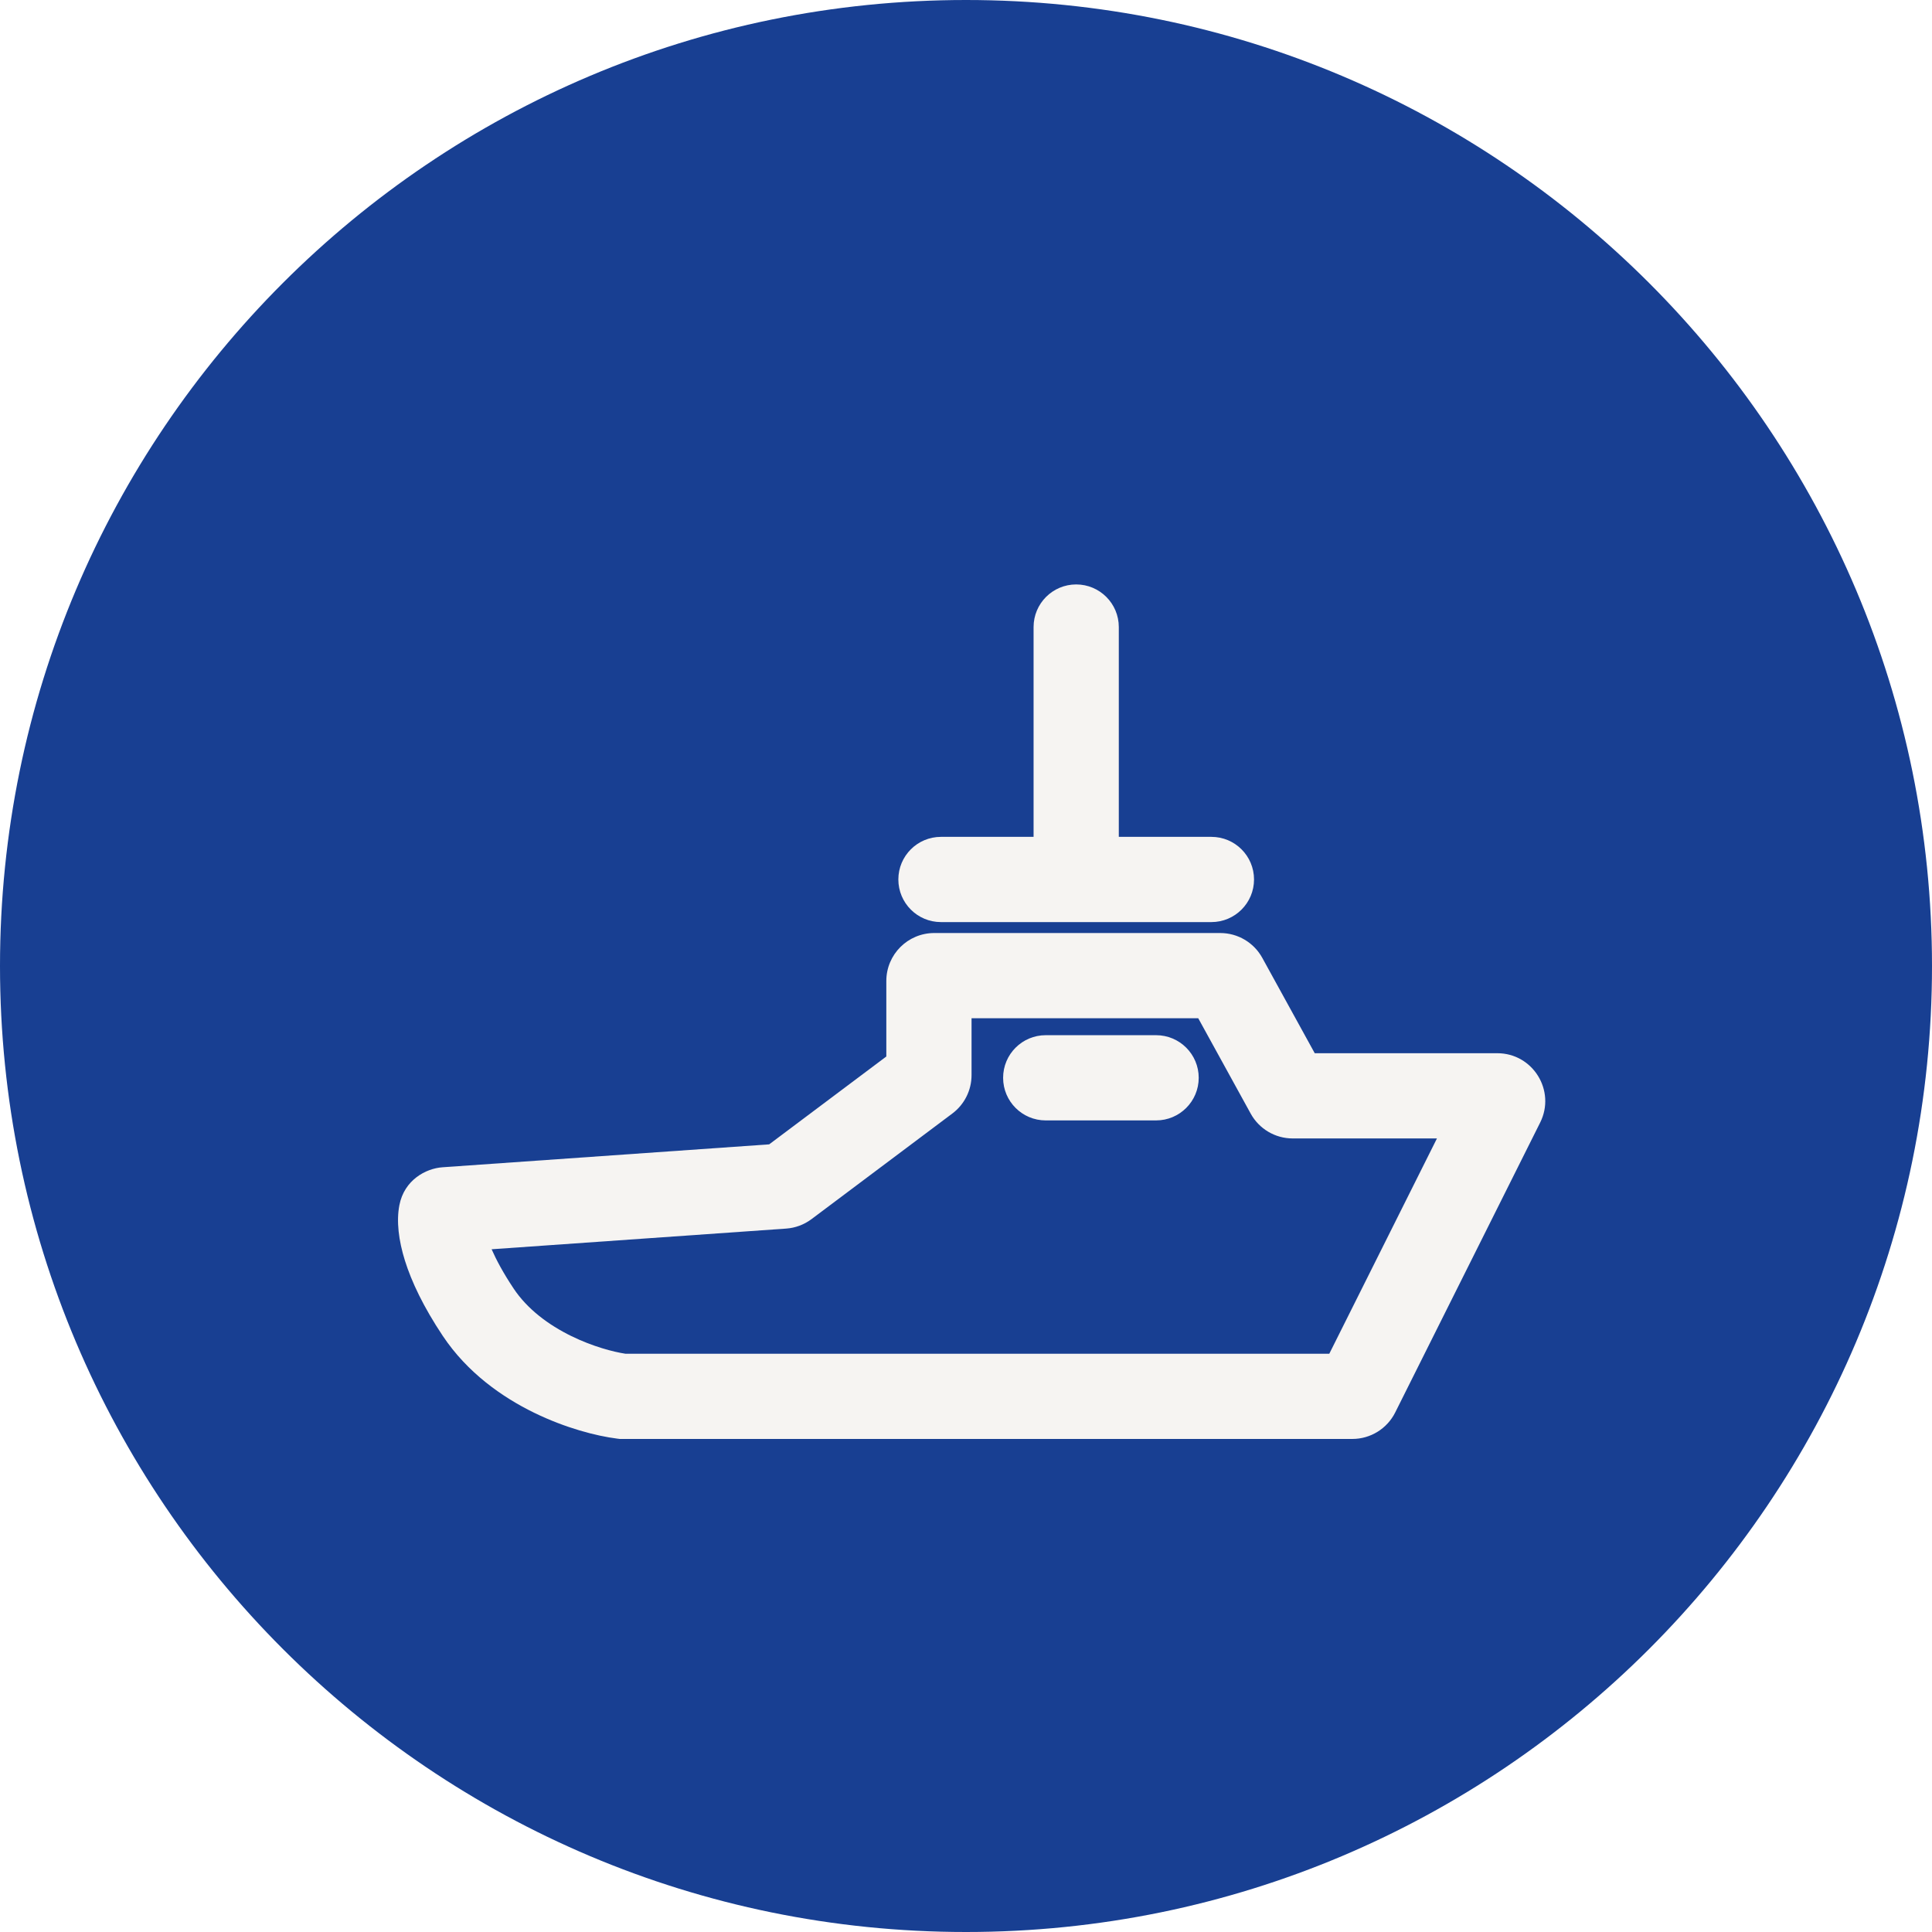
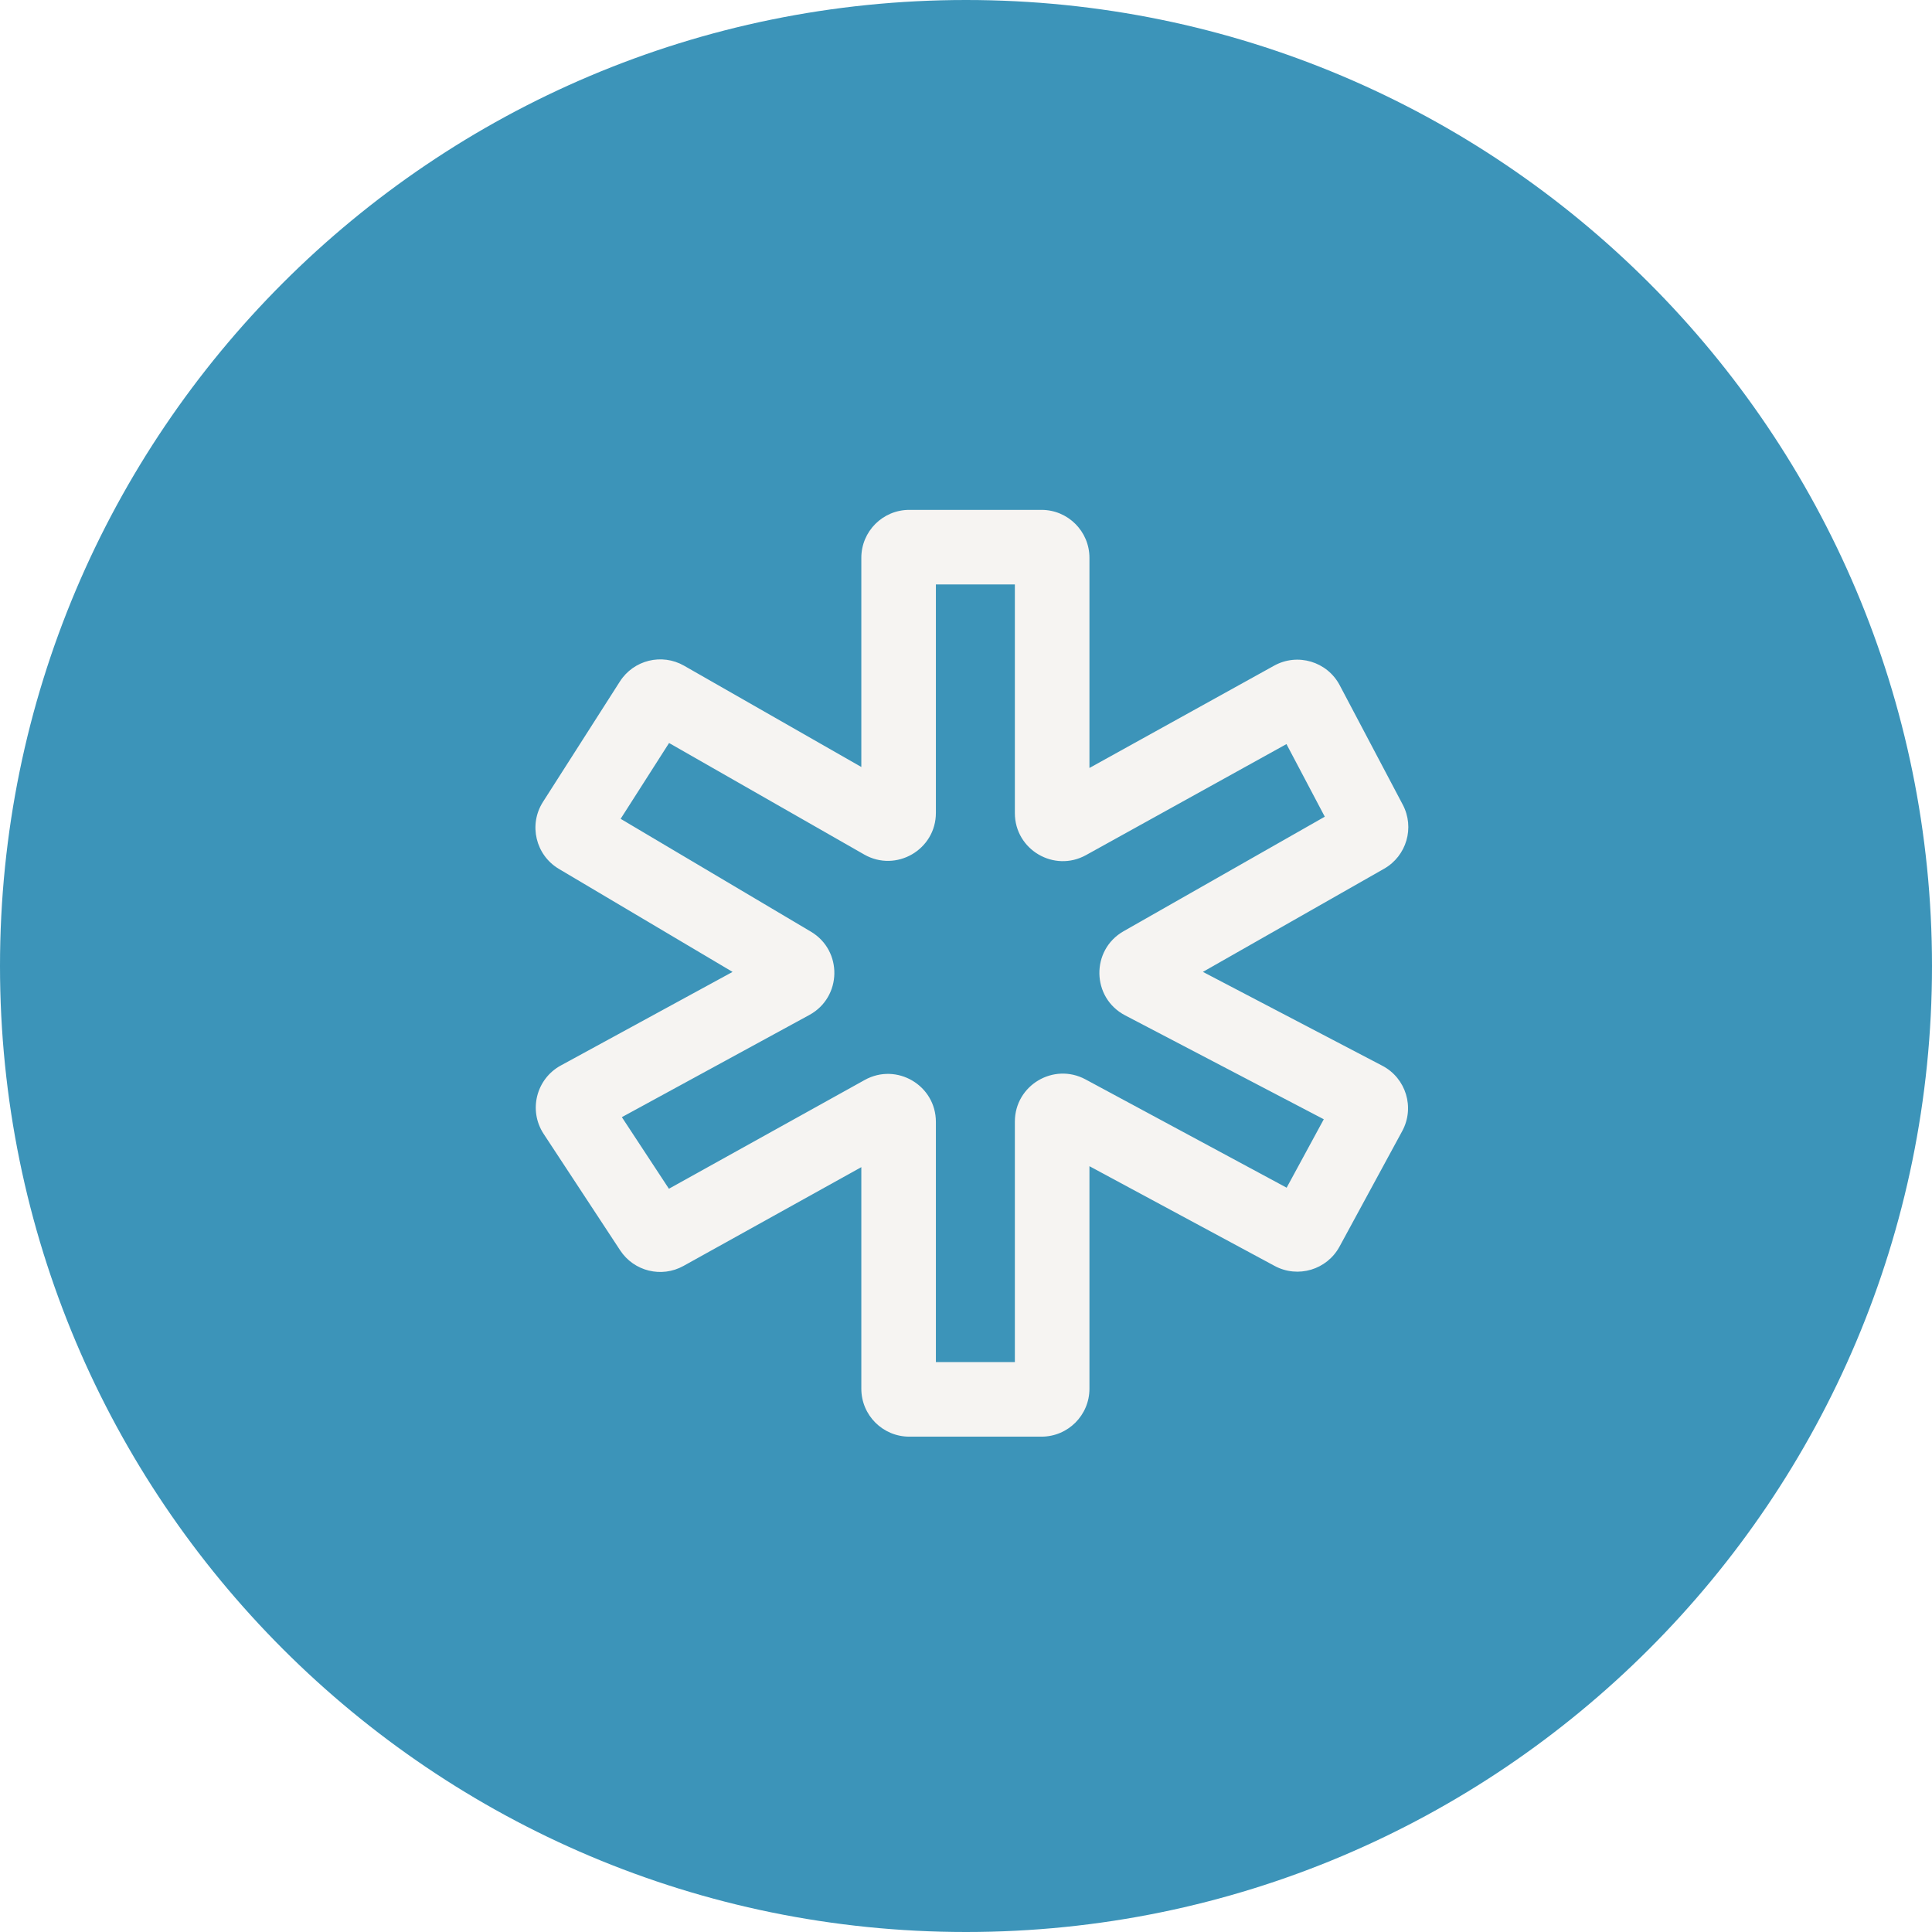
<svg xmlns="http://www.w3.org/2000/svg" width="133" height="133" viewBox="0 0 133 133" fill="none">
-   <path d="M0 66.5C0 29.773 29.773 0 66.5 0C103.227 0 133 29.773 133 66.5C133 103.227 103.227 133 66.5 133C29.773 133 0 103.227 0 66.5Z" fill="#183F92" />
-   <path fill-rule="evenodd" clip-rule="evenodd" d="M74.085 40.233C75.705 40.233 77.019 41.547 77.019 43.167V57.61H83.394C85.014 57.61 86.328 58.923 86.328 60.543C86.328 62.163 85.014 63.477 83.394 63.477H64.776C63.156 63.477 61.843 62.163 61.843 60.543C61.843 58.923 63.156 57.61 64.776 57.61H71.152V43.167C71.152 41.547 72.465 40.233 74.085 40.233ZM61.015 67.53C61.015 65.707 62.493 64.23 64.315 64.23H84.004C85.208 64.23 86.316 64.885 86.896 65.939L90.507 72.504H103.073C105.526 72.504 107.122 75.086 106.025 77.28L96.048 97.233C95.489 98.351 94.347 99.058 93.097 99.058H42.666L42.484 99.035C41.064 98.857 38.93 98.31 36.76 97.249C34.587 96.187 32.179 94.51 30.478 91.959C29.148 89.963 28.331 88.234 27.875 86.779C27.439 85.383 27.28 84.06 27.495 82.959C27.83 81.234 29.309 80.437 30.46 80.356L52.951 78.778L61.015 72.73V67.53ZM66.882 70.096V74.013C66.882 75.052 66.393 76.03 65.562 76.653L55.866 83.925C55.358 84.306 54.75 84.533 54.117 84.577L33.843 86C34.161 86.725 34.641 87.627 35.359 88.705C36.306 90.125 37.76 91.207 39.337 91.979C40.816 92.702 42.229 93.066 43.049 93.191H91.51L98.92 78.371H88.989C87.786 78.371 86.678 77.716 86.098 76.661L82.487 70.096H66.882ZM69.055 74.197C69.055 72.576 70.368 71.263 71.988 71.263H79.586C81.206 71.263 82.52 72.576 82.52 74.197C82.52 75.817 81.206 77.13 79.586 77.13H71.988C70.368 77.13 69.055 75.817 69.055 74.197Z" fill="#F6F4F2" />
+   <path d="M0 66.5C0 29.773 29.773 0 66.5 0C103.227 0 133 29.773 133 66.5C133 103.227 103.227 133 66.5 133C29.773 133 0 103.227 0 66.5Z" fill="#3C94B9" />
+   <path fill-rule="evenodd" clip-rule="evenodd" d="M64.427 40.233V55.959C64.427 58.492 61.69 60.081 59.49 58.824L46.059 51.149L42.725 56.368L55.821 64.135C58.022 65.44 57.964 68.646 55.717 69.871L42.809 76.905L46.048 81.834L59.525 74.347C61.724 73.125 64.427 74.715 64.427 77.231V93.767H69.864V77.213C69.864 74.716 72.53 73.123 74.729 74.307L88.573 81.762L91.13 77.051L77.453 69.897C75.139 68.687 75.081 65.397 77.35 64.105L91.199 56.222L88.561 51.223L74.763 58.865C72.564 60.083 69.864 58.492 69.864 55.978V40.233H64.427ZM59.294 38.4C59.294 36.578 60.771 35.1 62.594 35.1H71.698C73.52 35.1 74.998 36.578 74.998 38.4V52.867L87.71 45.826C89.327 44.93 91.365 45.538 92.227 47.173L96.568 55.396C97.399 56.972 96.83 58.923 95.282 59.804L82.808 66.905L95.159 73.366C96.792 74.219 97.409 76.245 96.53 77.864L92.213 85.817C91.345 87.415 89.349 88.01 87.748 87.148L74.998 80.282V95.6C74.998 97.423 73.52 98.9 71.698 98.9H62.594C60.771 98.9 59.294 97.423 59.294 95.6V80.347L47.053 87.147C45.543 87.986 43.642 87.519 42.693 86.075L37.426 78.06C36.366 76.448 36.91 74.274 38.605 73.35L50.43 66.906L38.477 59.817C36.872 58.865 36.375 56.774 37.379 55.202L42.673 46.915C43.62 45.433 45.564 44.954 47.091 45.827L59.294 52.8V38.4Z" fill="#F6F4F2" />
</svg>
